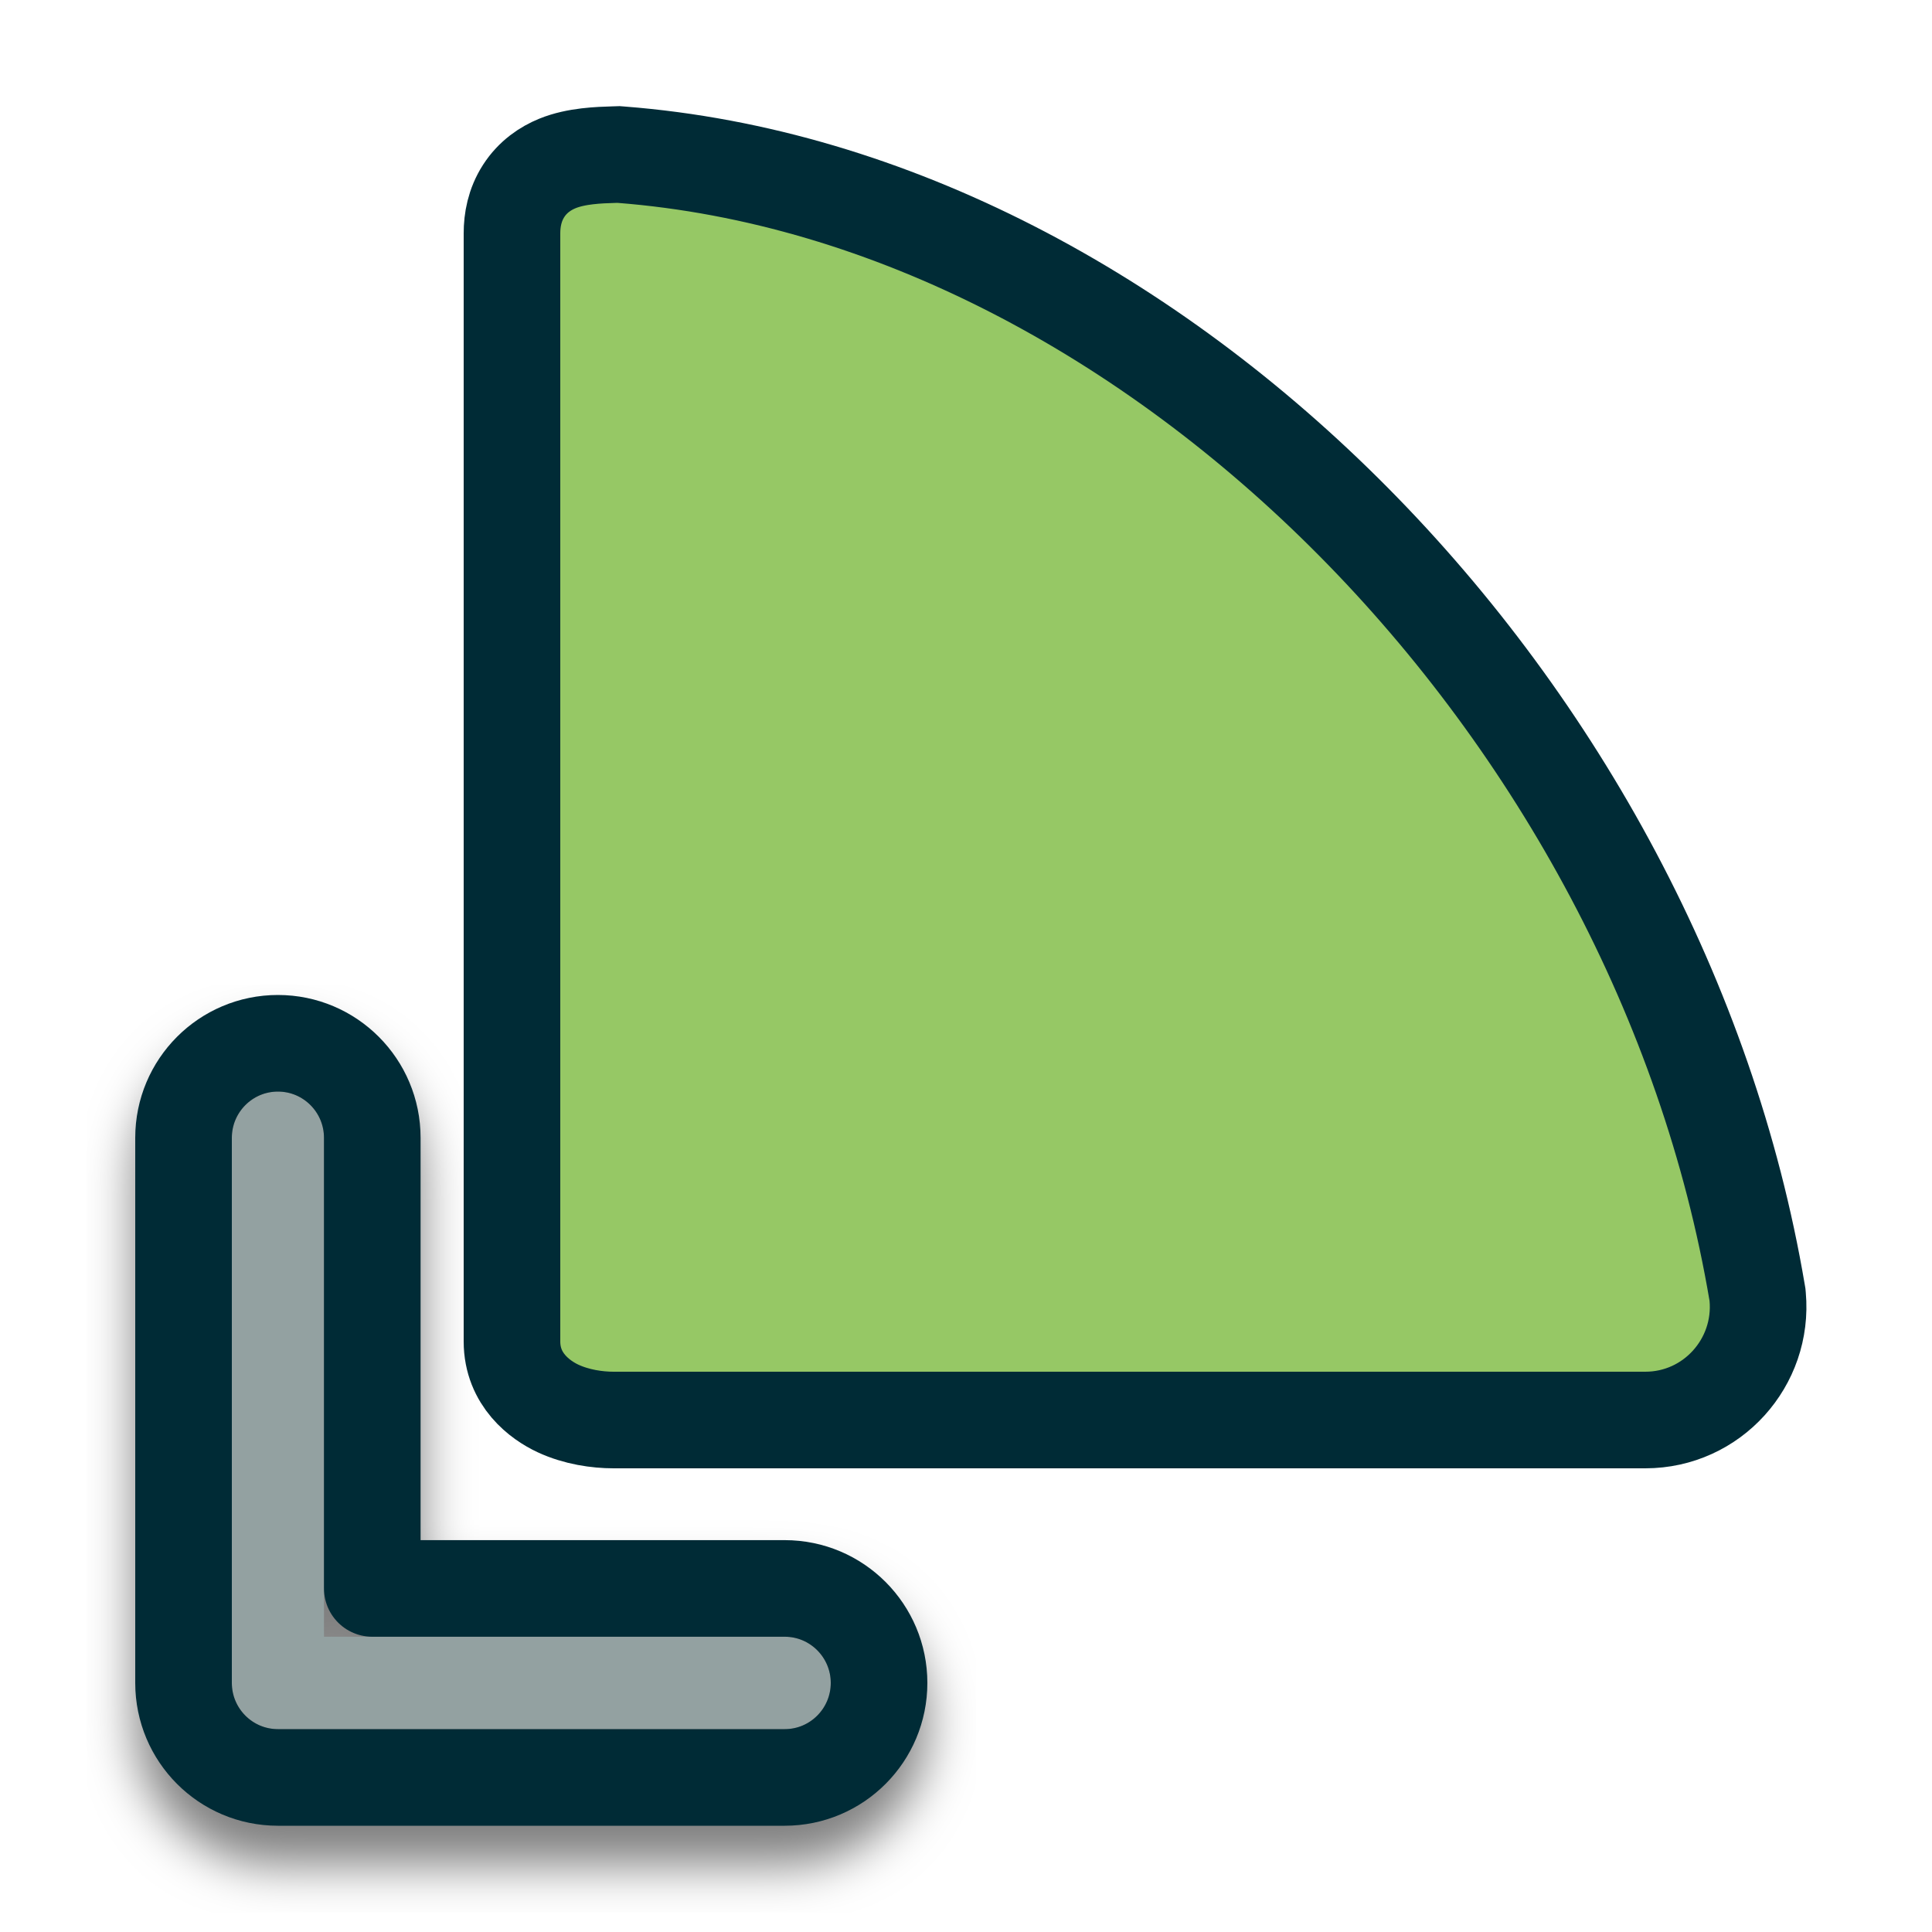
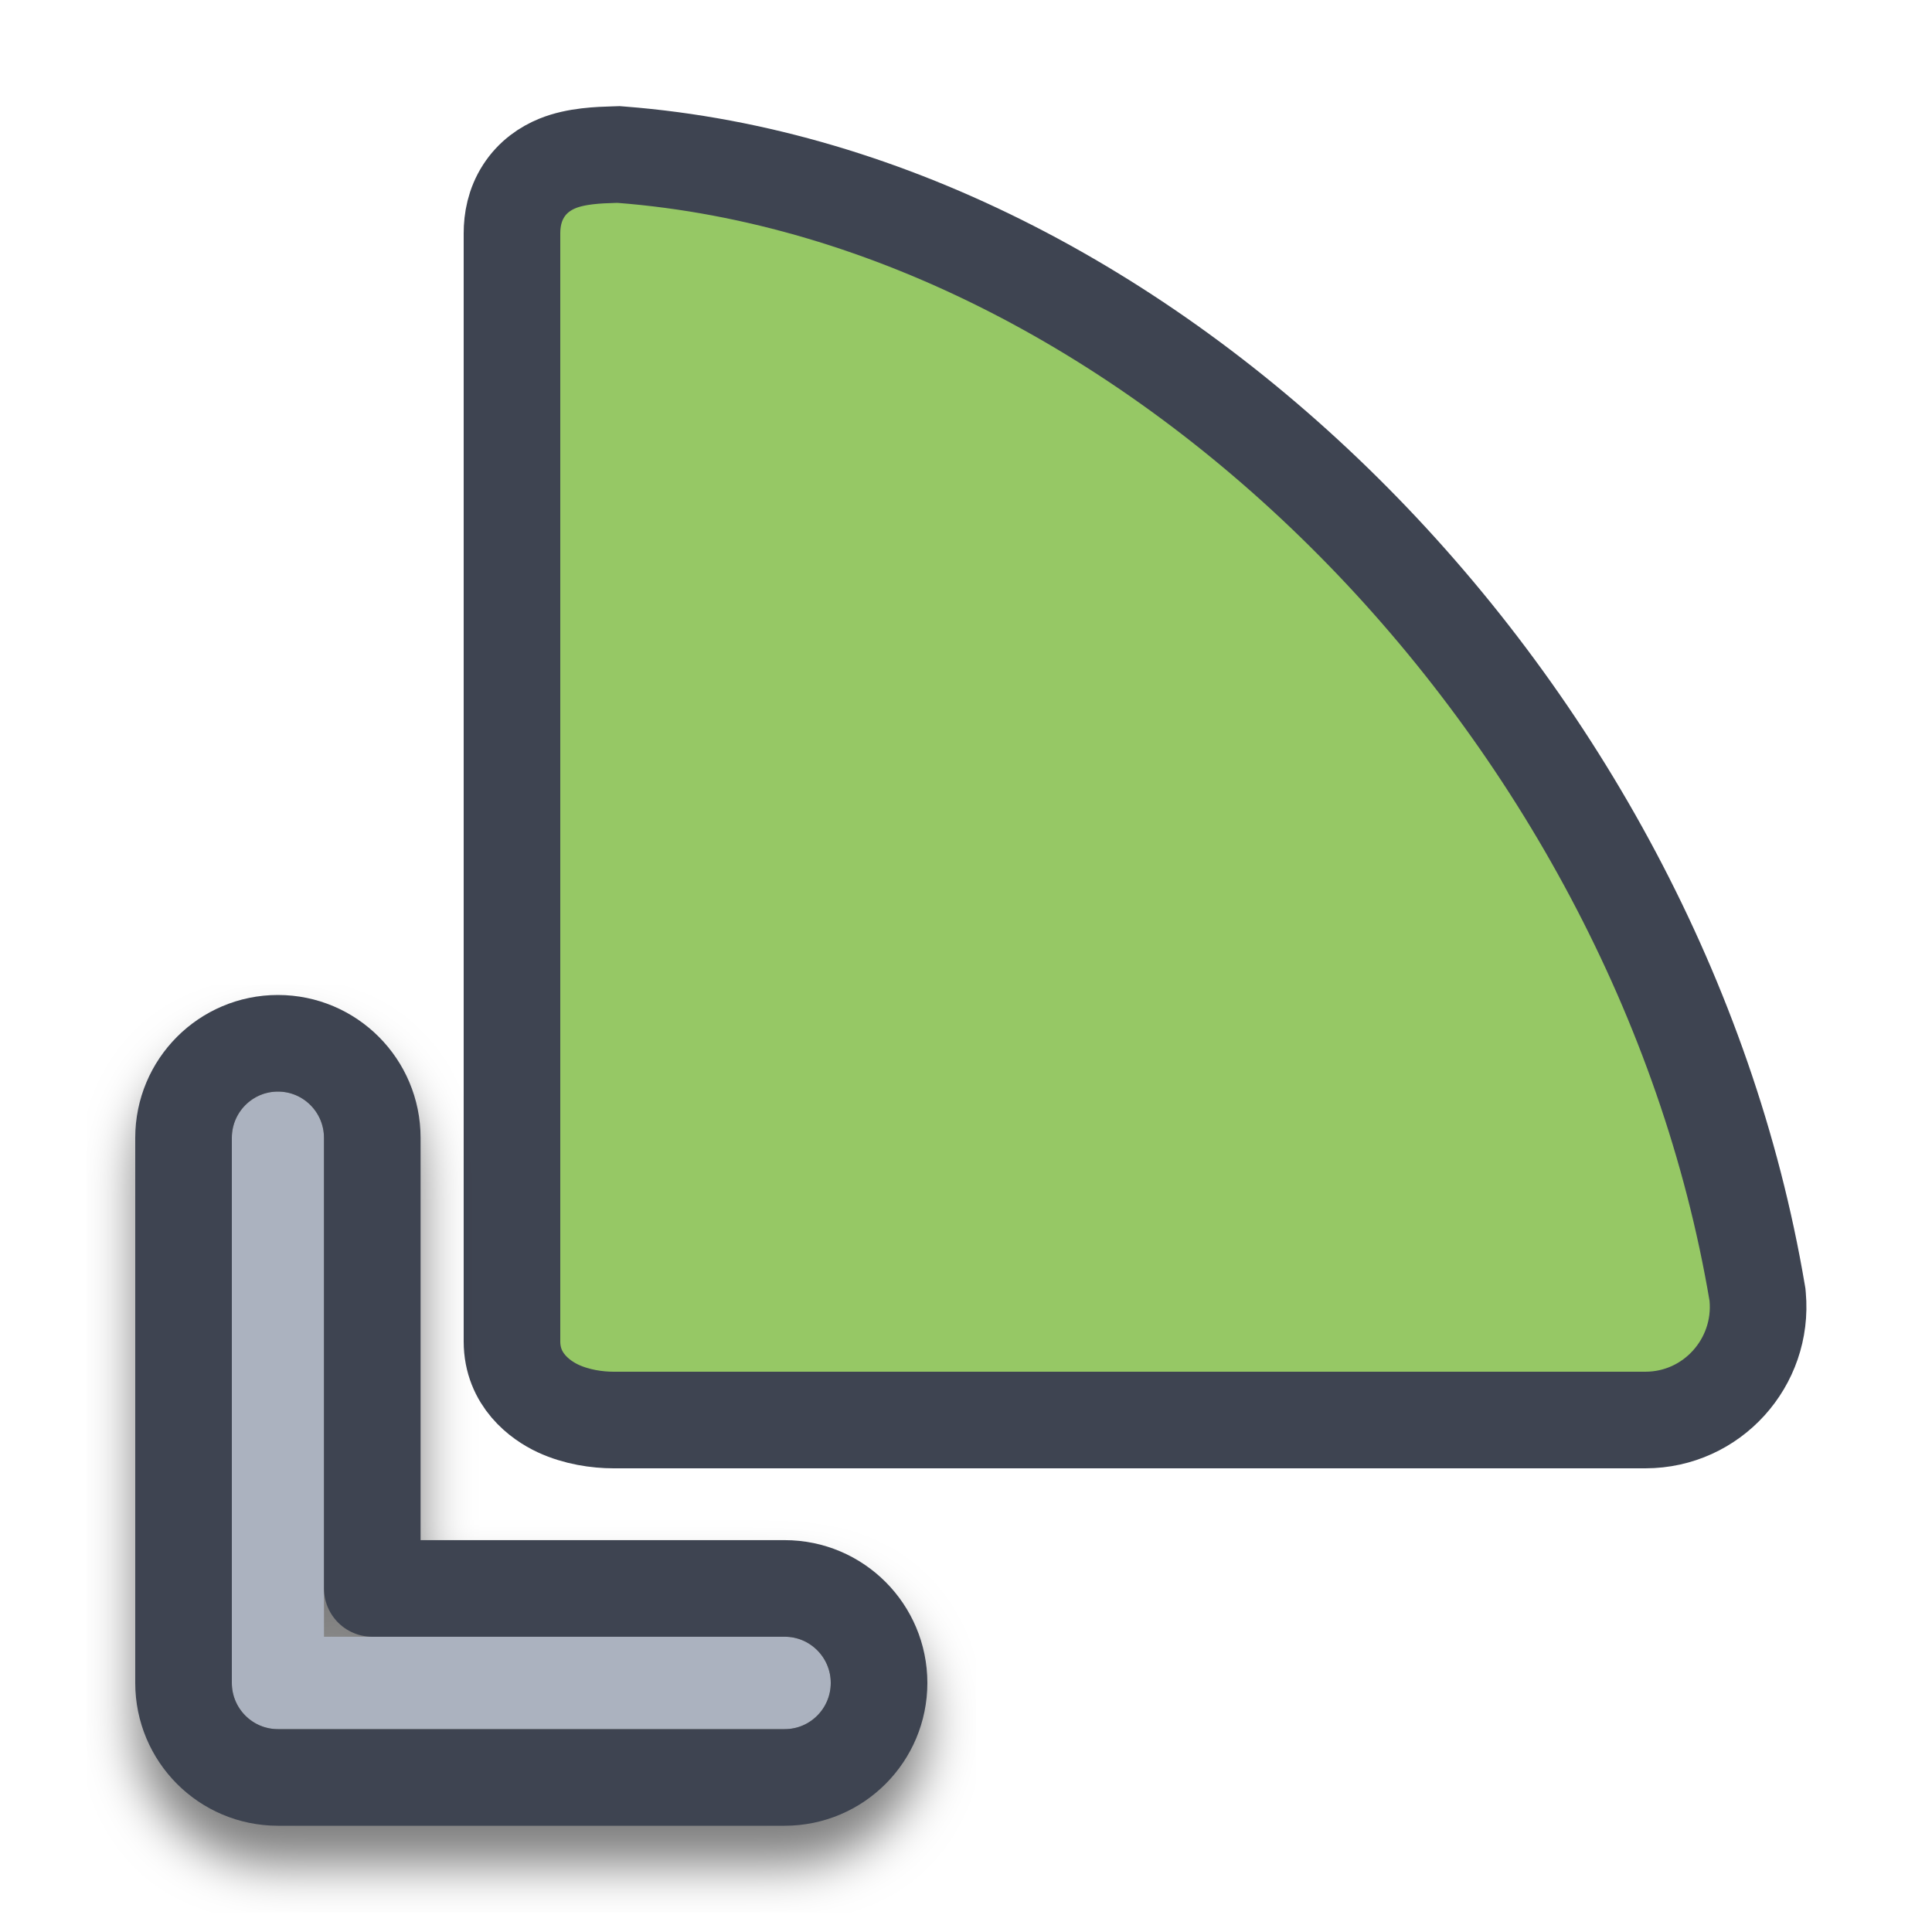
<svg xmlns="http://www.w3.org/2000/svg" width="128" height="128" viewBox="0 0 256 256" fill="none">
-   <path d="M218.021 188.16L218.026 188.16C226.852 188.153 233.683 180.539 232.899 171.808L232.877 171.56L232.835 171.314C226.294 132.608 206.337 96.376 179.346 69.132C152.378 41.911 117.984 23.273 82.302 20.499L81.956 20.472L81.609 20.483C81.528 20.485 81.446 20.488 81.361 20.49C79.385 20.549 76.352 20.64 73.857 21.66C72.301 22.295 70.605 23.406 69.383 25.307C68.19 27.164 67.84 29.17 67.84 30.915V177.746C67.84 182.832 71.591 185.534 73.939 186.628C76.391 187.769 79.133 188.16 81.295 188.16C81.295 188.16 81.295 188.16 81.296 188.16L218.021 188.16Z" fill="#96C865" stroke="#002b36" stroke-width="12.8" />
+   <path d="M218.021 188.16L218.026 188.16C226.852 188.153 233.683 180.539 232.899 171.808L232.877 171.56L232.835 171.314C226.294 132.608 206.337 96.376 179.346 69.132C152.378 41.911 117.984 23.273 82.302 20.499L81.956 20.472L81.609 20.483C81.528 20.485 81.446 20.488 81.361 20.49C79.385 20.549 76.352 20.64 73.857 21.66C72.301 22.295 70.605 23.406 69.383 25.307C68.19 27.164 67.84 29.17 67.84 30.915V177.746C67.84 182.832 71.591 185.534 73.939 186.628C76.391 187.769 79.133 188.16 81.295 188.16C81.295 188.16 81.295 188.16 81.296 188.16L218.021 188.16Z" fill="#96C865" stroke="#3E4451" stroke-width="12.8" />
  <g filter="url(#filter0_d_3519_194)">
-     <path fill-rule="evenodd" clip-rule="evenodd" d="M36.825 144.64C40.196 144.64 42.929 147.381 42.929 150.762V216.876H103.975C107.347 216.876 110.08 219.617 110.08 222.998C110.08 226.379 107.347 229.12 103.975 229.12H36.825C33.453 229.12 30.72 226.379 30.72 222.998V150.762C30.72 147.381 33.453 144.64 36.825 144.64Z" fill="#93a1a1" />
-     <path d="M49.329 150.762C49.329 143.863 43.748 138.24 36.825 138.24C29.902 138.24 24.32 143.863 24.32 150.762V222.998C24.32 229.897 29.902 235.52 36.825 235.52H103.975C110.898 235.52 116.48 229.897 116.48 222.998C116.48 216.1 110.898 210.476 103.975 210.476H49.329V150.762Z" stroke="#002b36" stroke-width="12.8" stroke-linecap="round" stroke-linejoin="round" />
+     <path fill-rule="evenodd" clip-rule="evenodd" d="M36.825 144.64C40.196 144.64 42.929 147.381 42.929 150.762V216.876H103.975C107.347 216.876 110.08 219.617 110.08 222.998C110.08 226.379 107.347 229.12 103.975 229.12H36.825C33.453 229.12 30.72 226.379 30.72 222.998V150.762C30.72 147.381 33.453 144.64 36.825 144.64Z" fill="#ABB2BF" />
+     <path d="M49.329 150.762C49.329 143.863 43.748 138.24 36.825 138.24C29.902 138.24 24.32 143.863 24.32 150.762V222.998C24.32 229.897 29.902 235.52 36.825 235.52H103.975C110.898 235.52 116.48 229.897 116.48 222.998C116.48 216.1 110.898 210.476 103.975 210.476H49.329V150.762Z" stroke="#3E4451" stroke-width="12.8" stroke-linecap="round" stroke-linejoin="round" />
  </g>
  <defs>
    <filter id="filter0_d_3519_194" x="11.52" y="130.56" width="117.76" height="122.88" filterUnits="userSpaceOnUse" color-interpolation-filters="sRGB">
      <feFlood flood-opacity="0" result="BackgroundImageFix" />
      <feColorMatrix in="SourceAlpha" type="matrix" values="0 0 0 0 0 0 0 0 0 0 0 0 0 0 0 0 0 0 127 0" result="hardAlpha" />
      <feOffset dy="5.12" />
      <feGaussianBlur stdDeviation="3.2" />
      <feColorMatrix type="matrix" values="0 0 0 0 0 0 0 0 0 0 0 0 0 0 0 0 0 0 0.5 0" />
      <feBlend mode="normal" in2="BackgroundImageFix" result="effect1_dropShadow_3519_194" />
      <feBlend mode="normal" in="SourceGraphic" in2="effect1_dropShadow_3519_194" result="shape" />
    </filter>
  </defs>
</svg>
